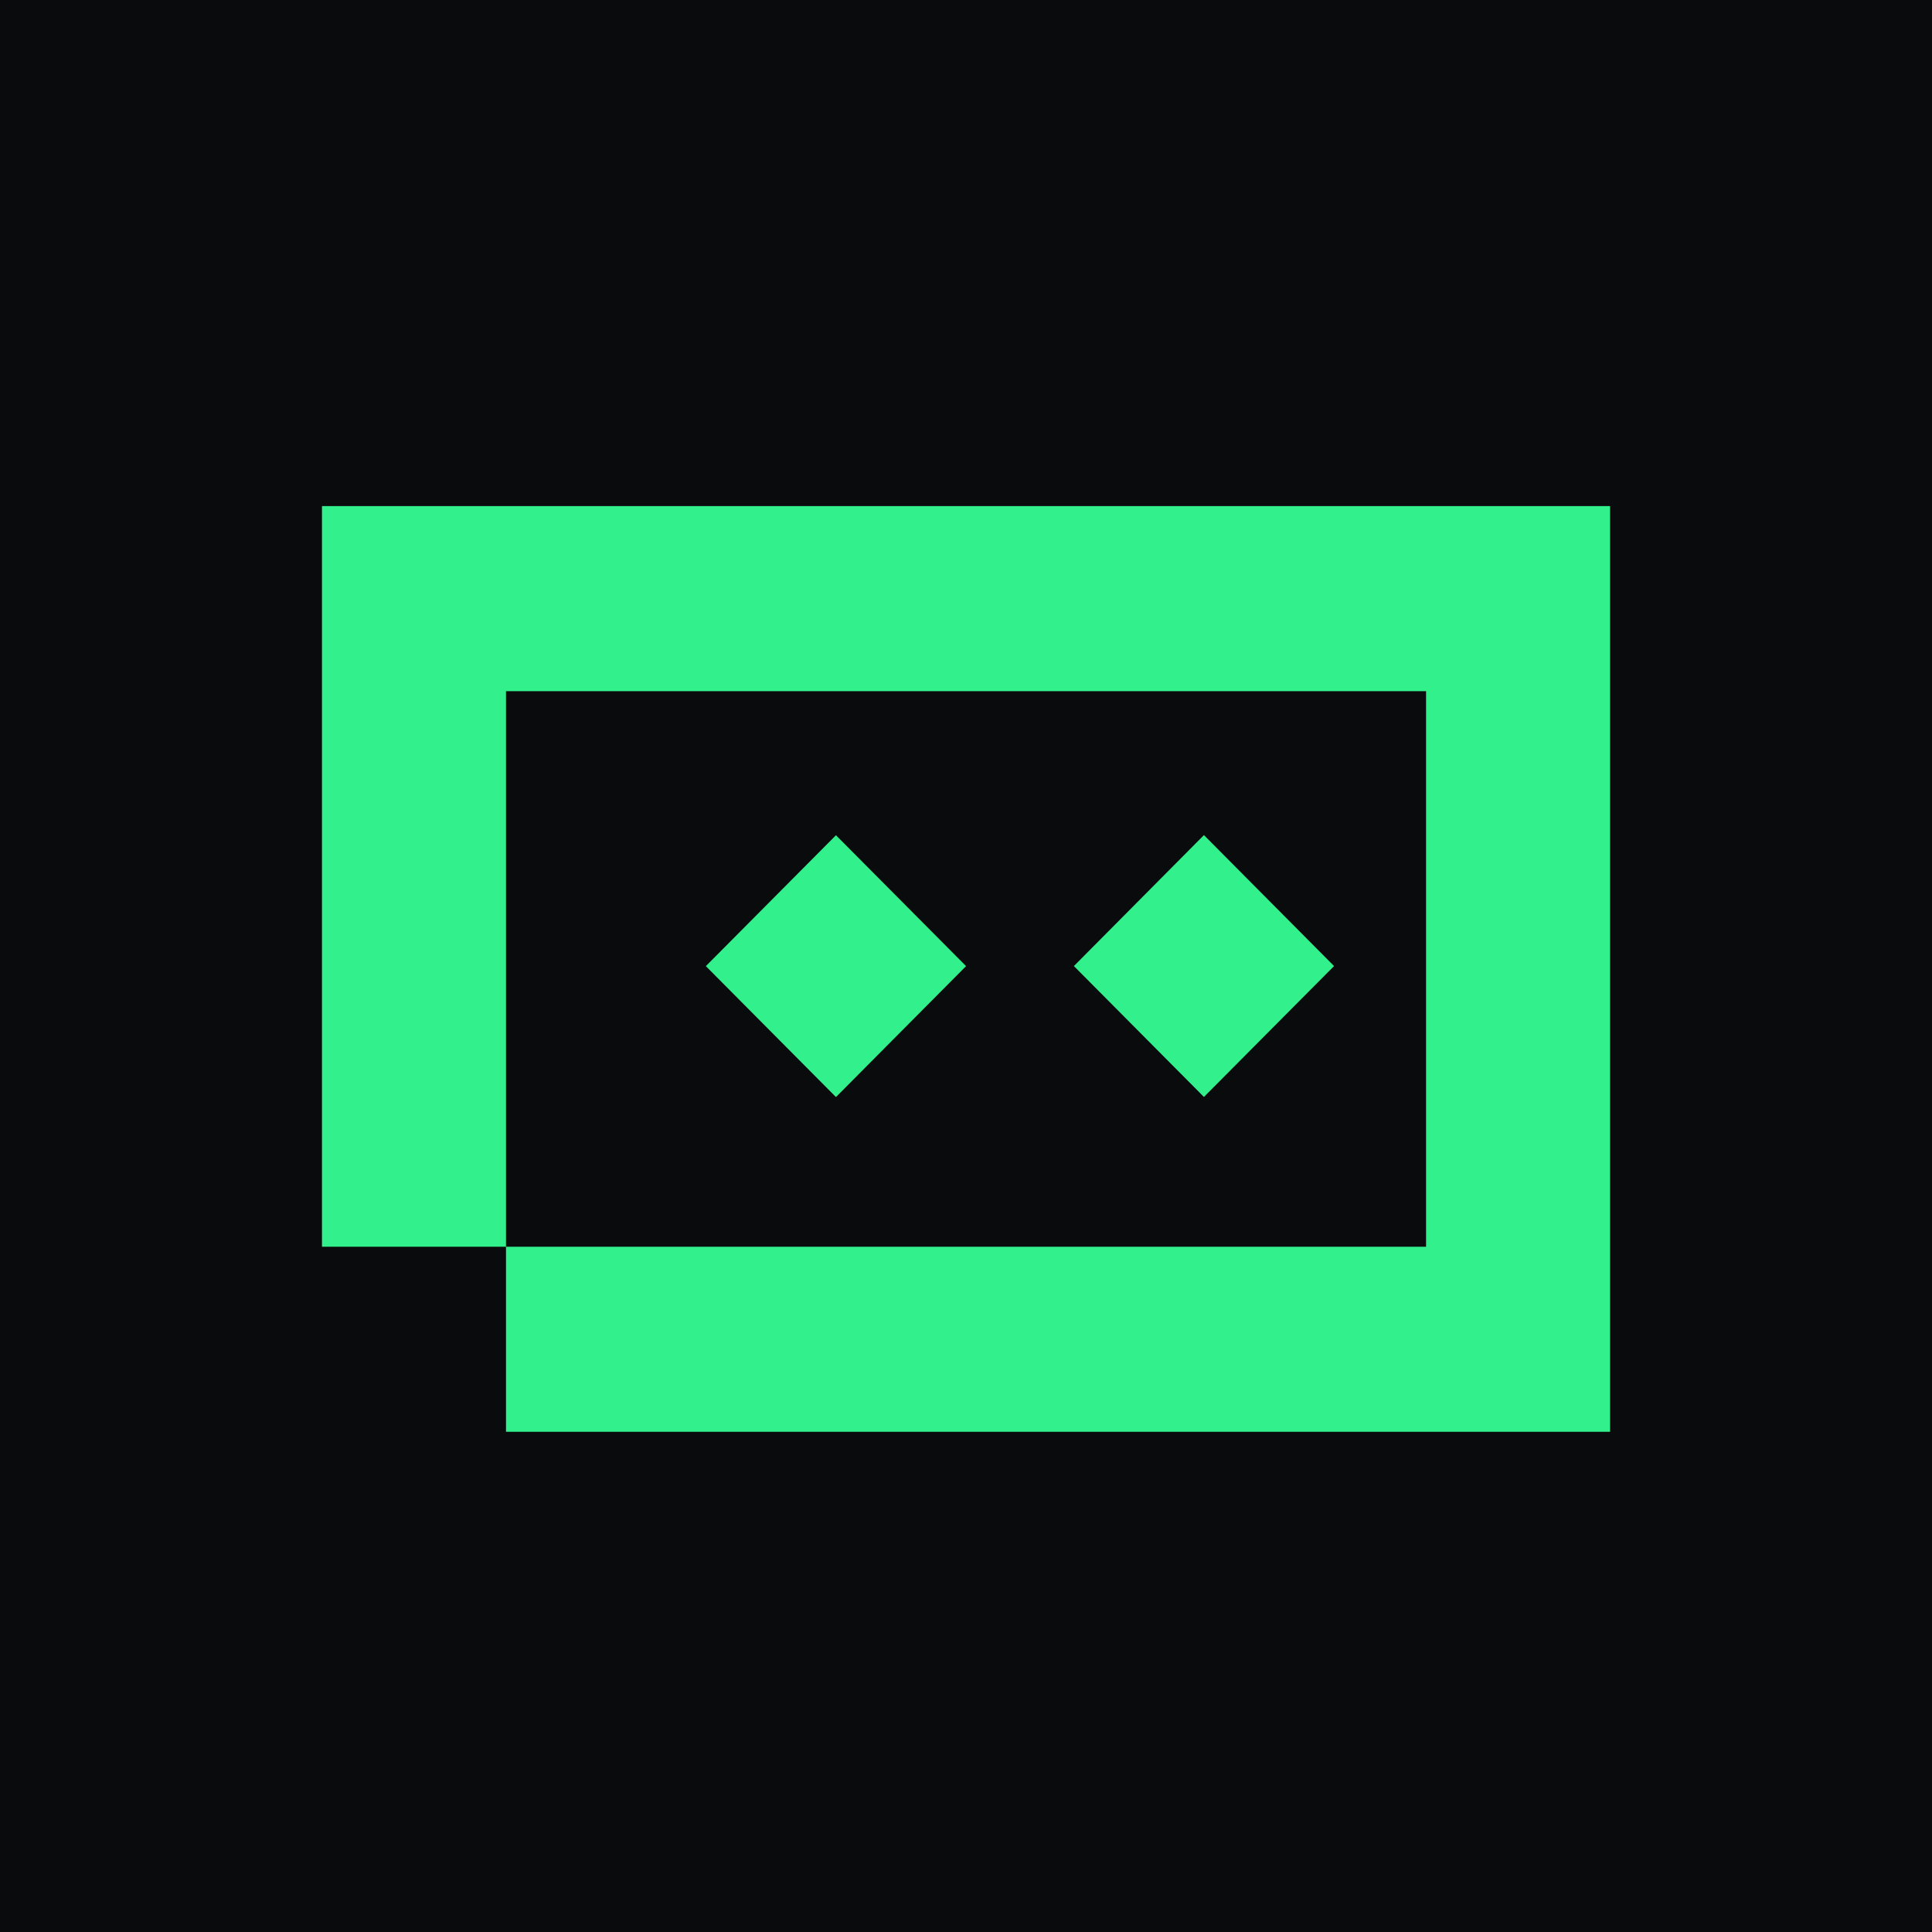
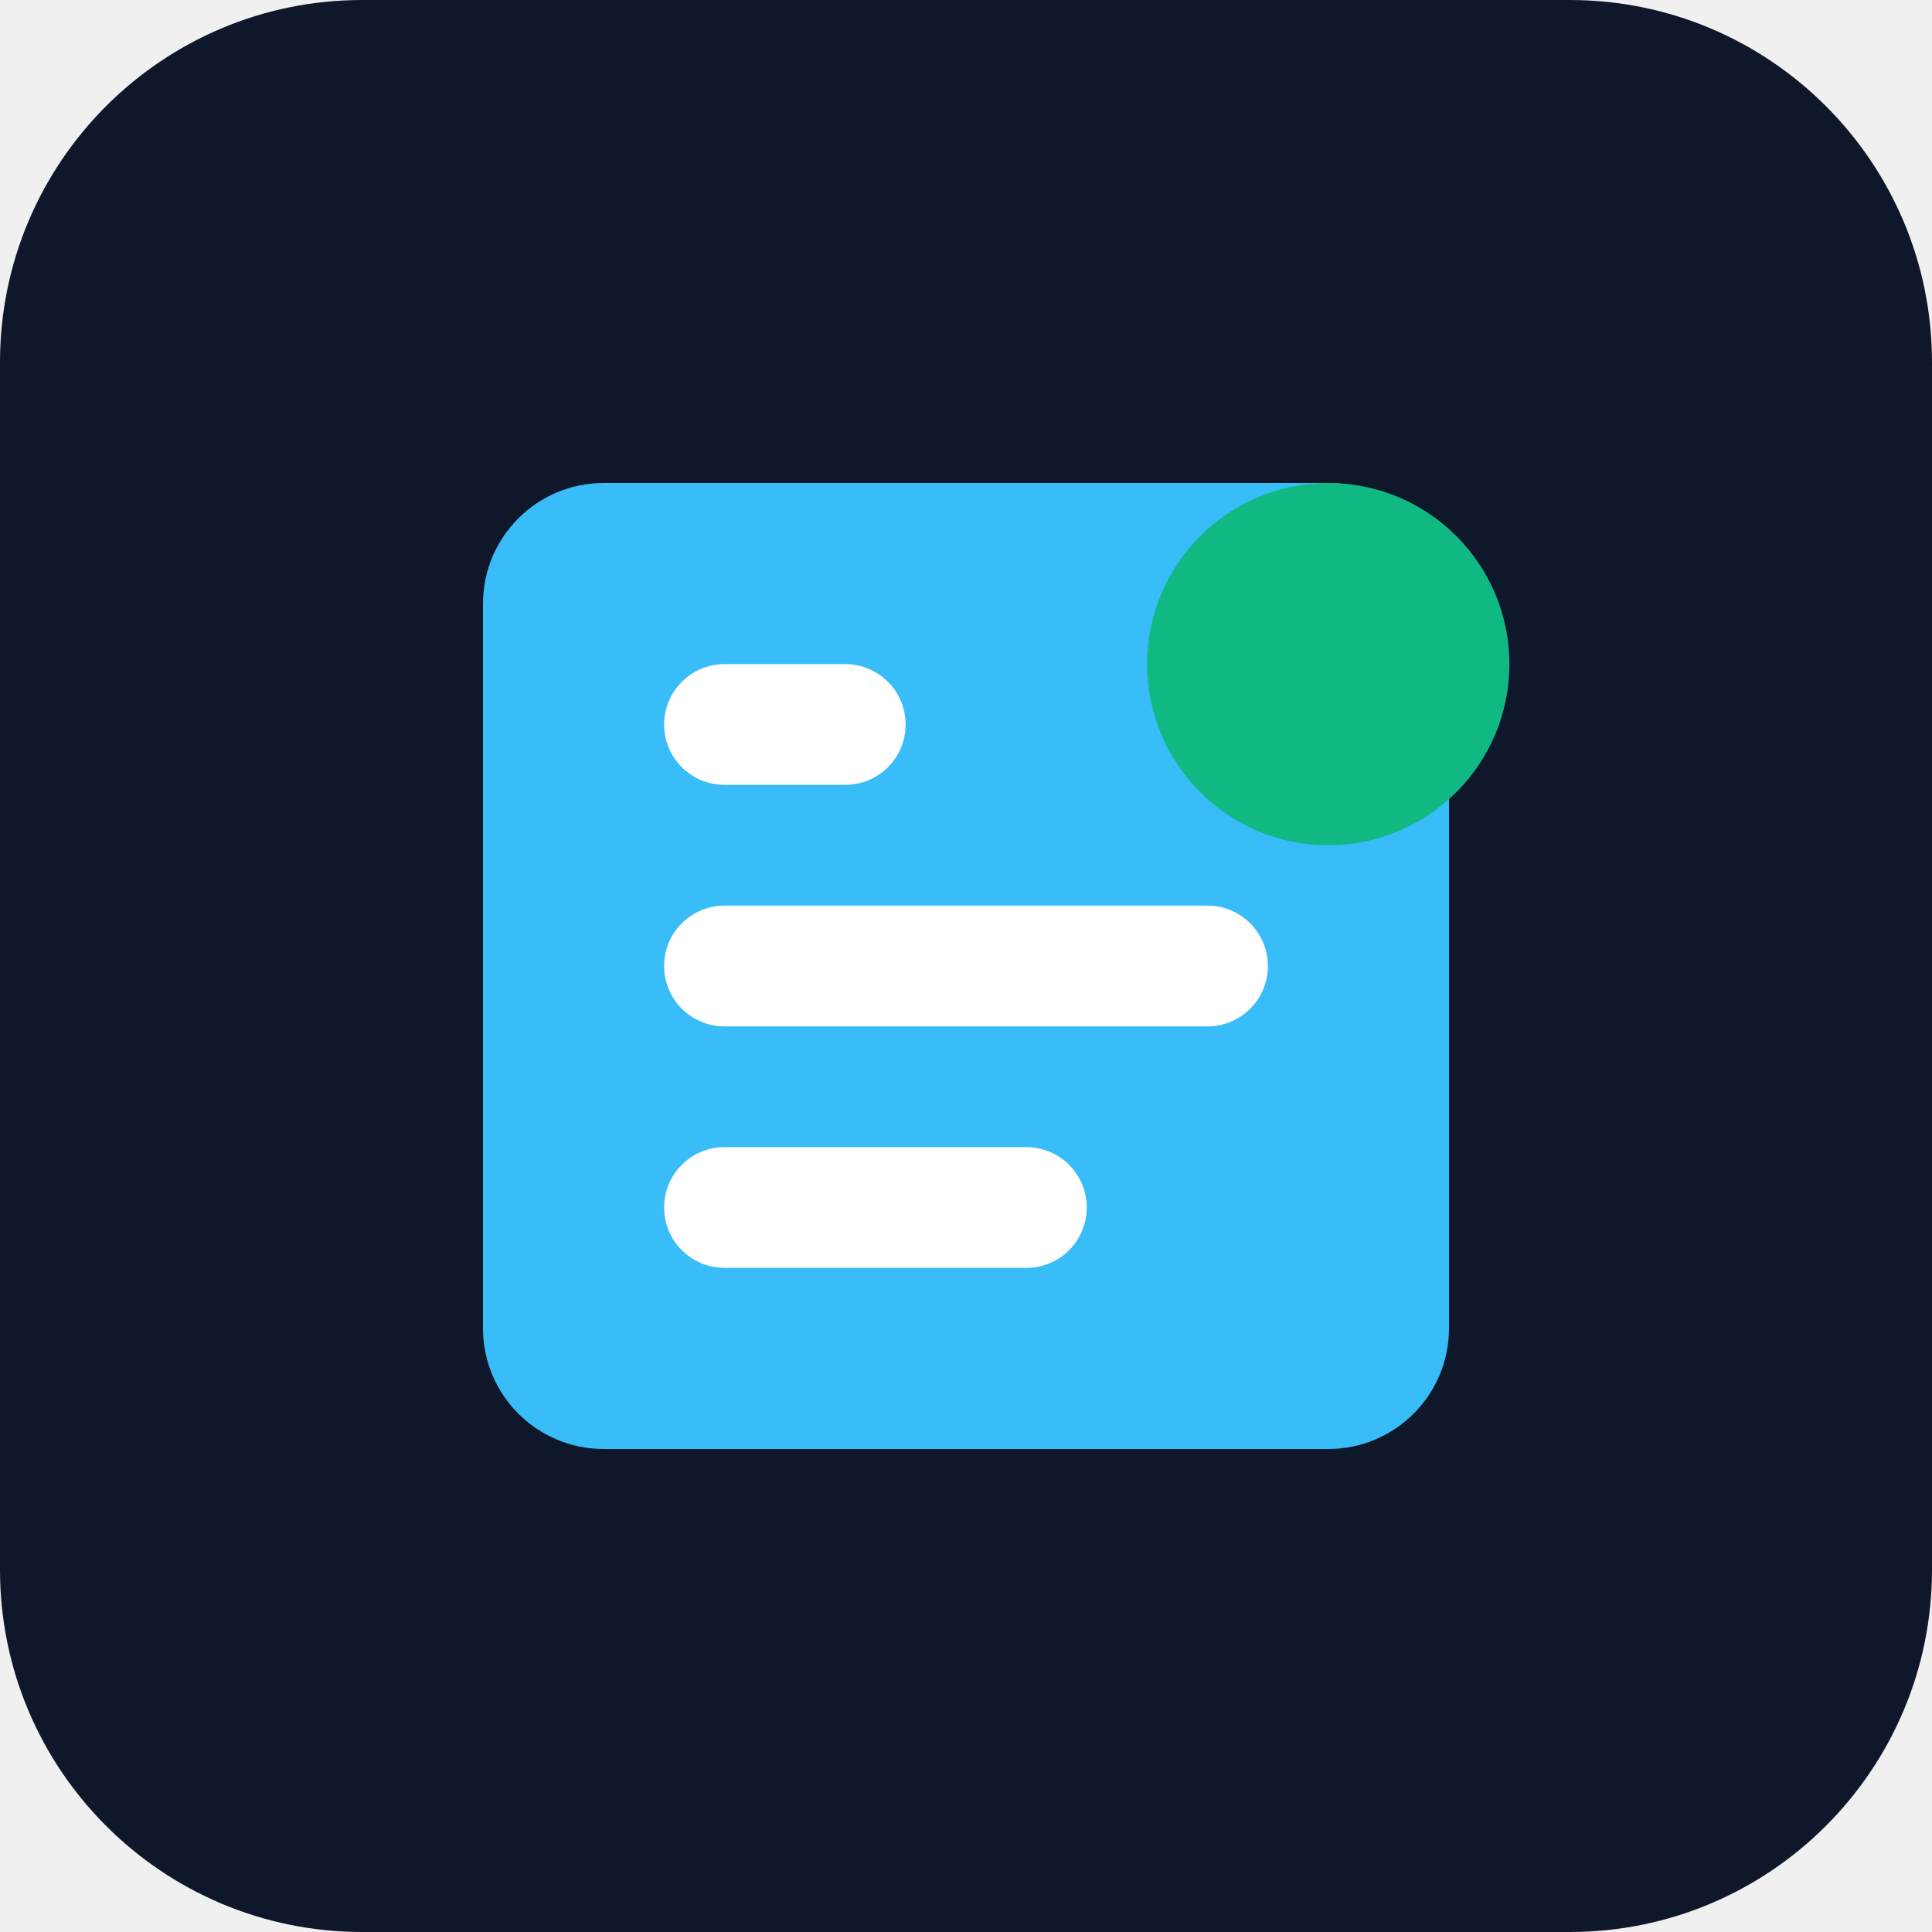
<svg xmlns="http://www.w3.org/2000/svg" width="32" height="32" viewBox="0 0 32 32" fill="none">
-   <rect width="32" height="32" fill="#0A0B0D" />
-   <path d="M26.668 23.715H8.381V20.65H5.333V8.382H26.668V23.715ZM8.381 20.65H23.62V11.448H8.381V20.65ZM16.001 16.002L13.846 18.171L11.691 16.002L13.846 13.834L16.001 16.002ZM22.096 16.001L19.941 18.169L17.787 16.001L19.941 13.832L22.096 16.001Z" fill="#32F08C" />
+   <rect width="32" height="32" rx="6" fill="#0F172A" />
+   <path d="M10 8H22C23.105 8 24 8.895 24 10V22C24 23.105 23.105 24 22 24H10C8.895 24 8 23.105 8 22V10C8 8.895 8.895 8 10 8Z" fill="#38BDF8" />
+   <rect x="11" y="11" width="4" height="2" rx="1" fill="white" />
+   <rect x="11" y="15" width="10" height="2" rx="1" fill="white" />
+   <rect x="11" y="19" width="7" height="2" rx="1" fill="white" />
+   <circle cx="22" cy="11" r="3" fill="#10B981" />
</svg>
